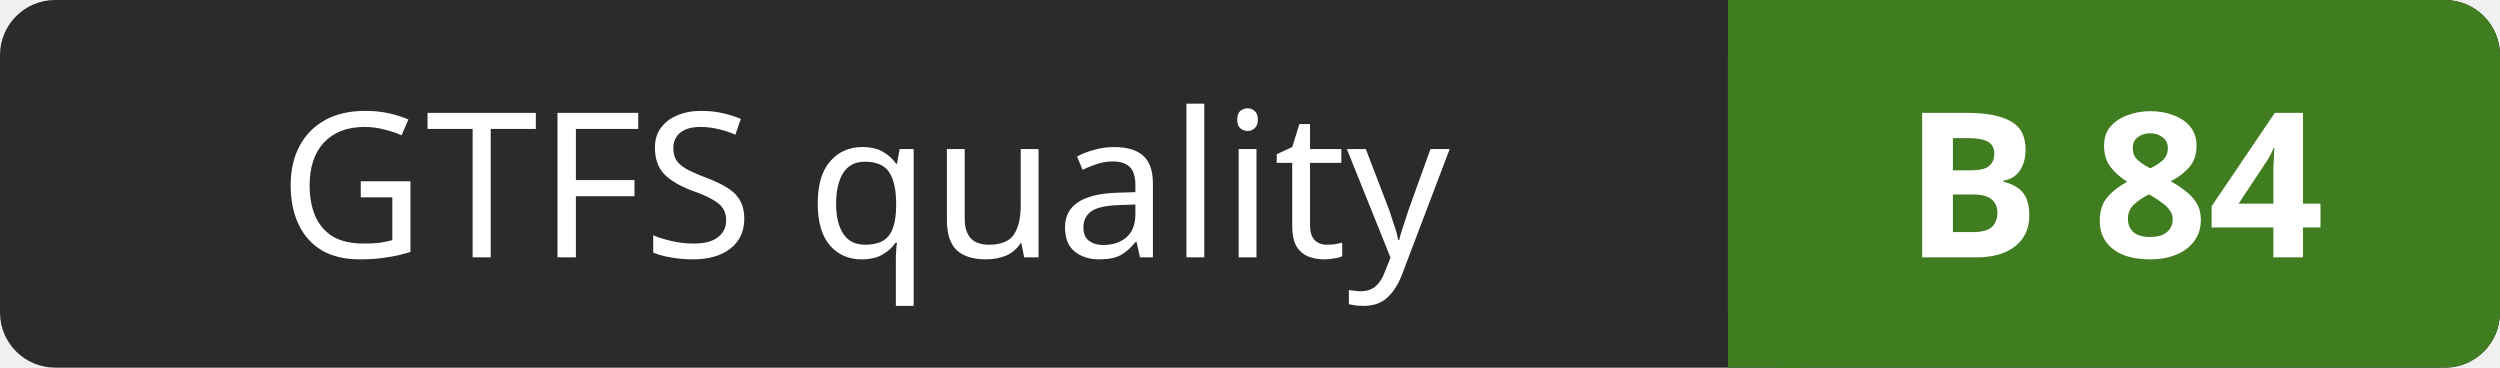
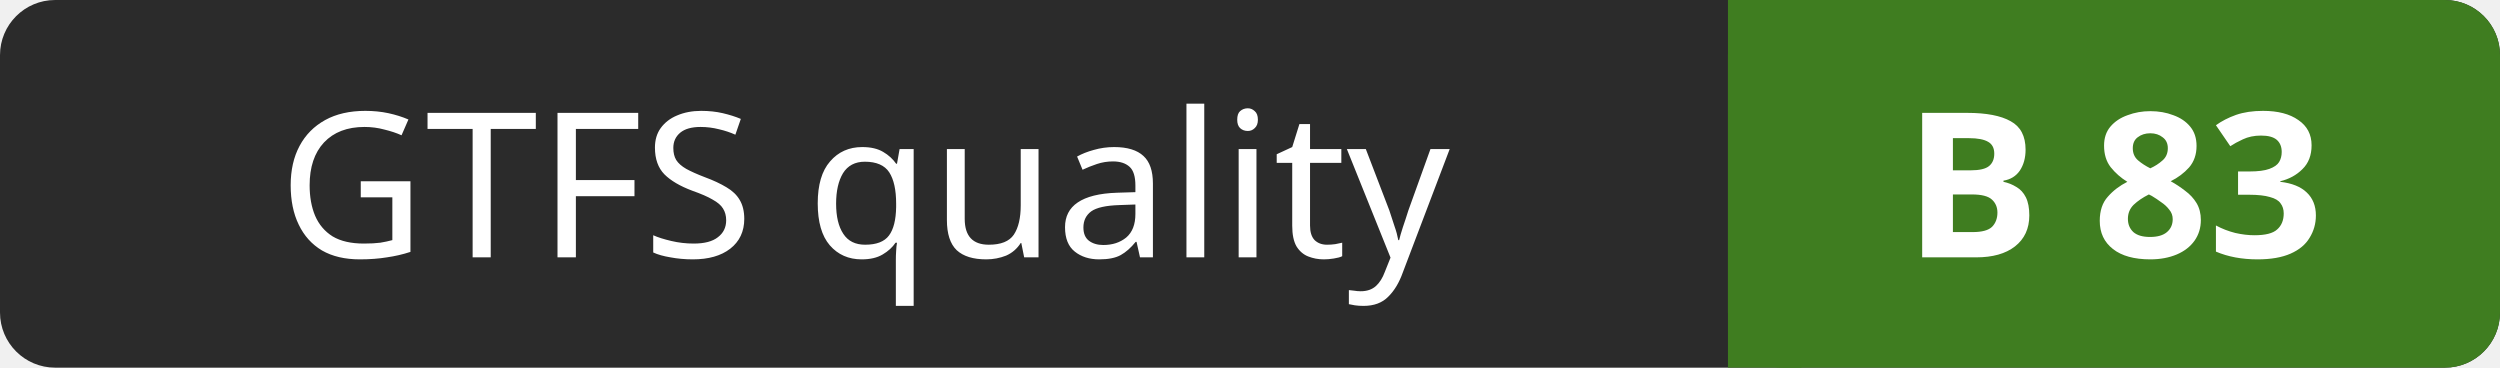
- <svg xmlns="http://www.w3.org/2000/svg" width="136" height="20" role="img" aria-label="GTFS quality: B 84">
+ <svg xmlns="http://www.w3.org/2000/svg" width="136" height="20" role="img" aria-label="GTFS quality: B 83">
  <rect width="136" height="20" rx="3" fill="#2b2b2b" />
  <rect x="94" width="42" height="20" rx="3" fill="#3f7d20" />
  <rect x="94" width="4" height="20" fill="#3f7d20" />
  <g fill="#ffffff" font-family="Verdana,Geneva,sans-serif" font-size="11" text-anchor="middle">
    <text x="47" y="14">GTFS quality</text>
-     <text x="115" y="14" font-weight="bold">B 84</text>
+     <text x="115" y="14" font-weight="bold">B 83</text>
  </g>
</svg>
